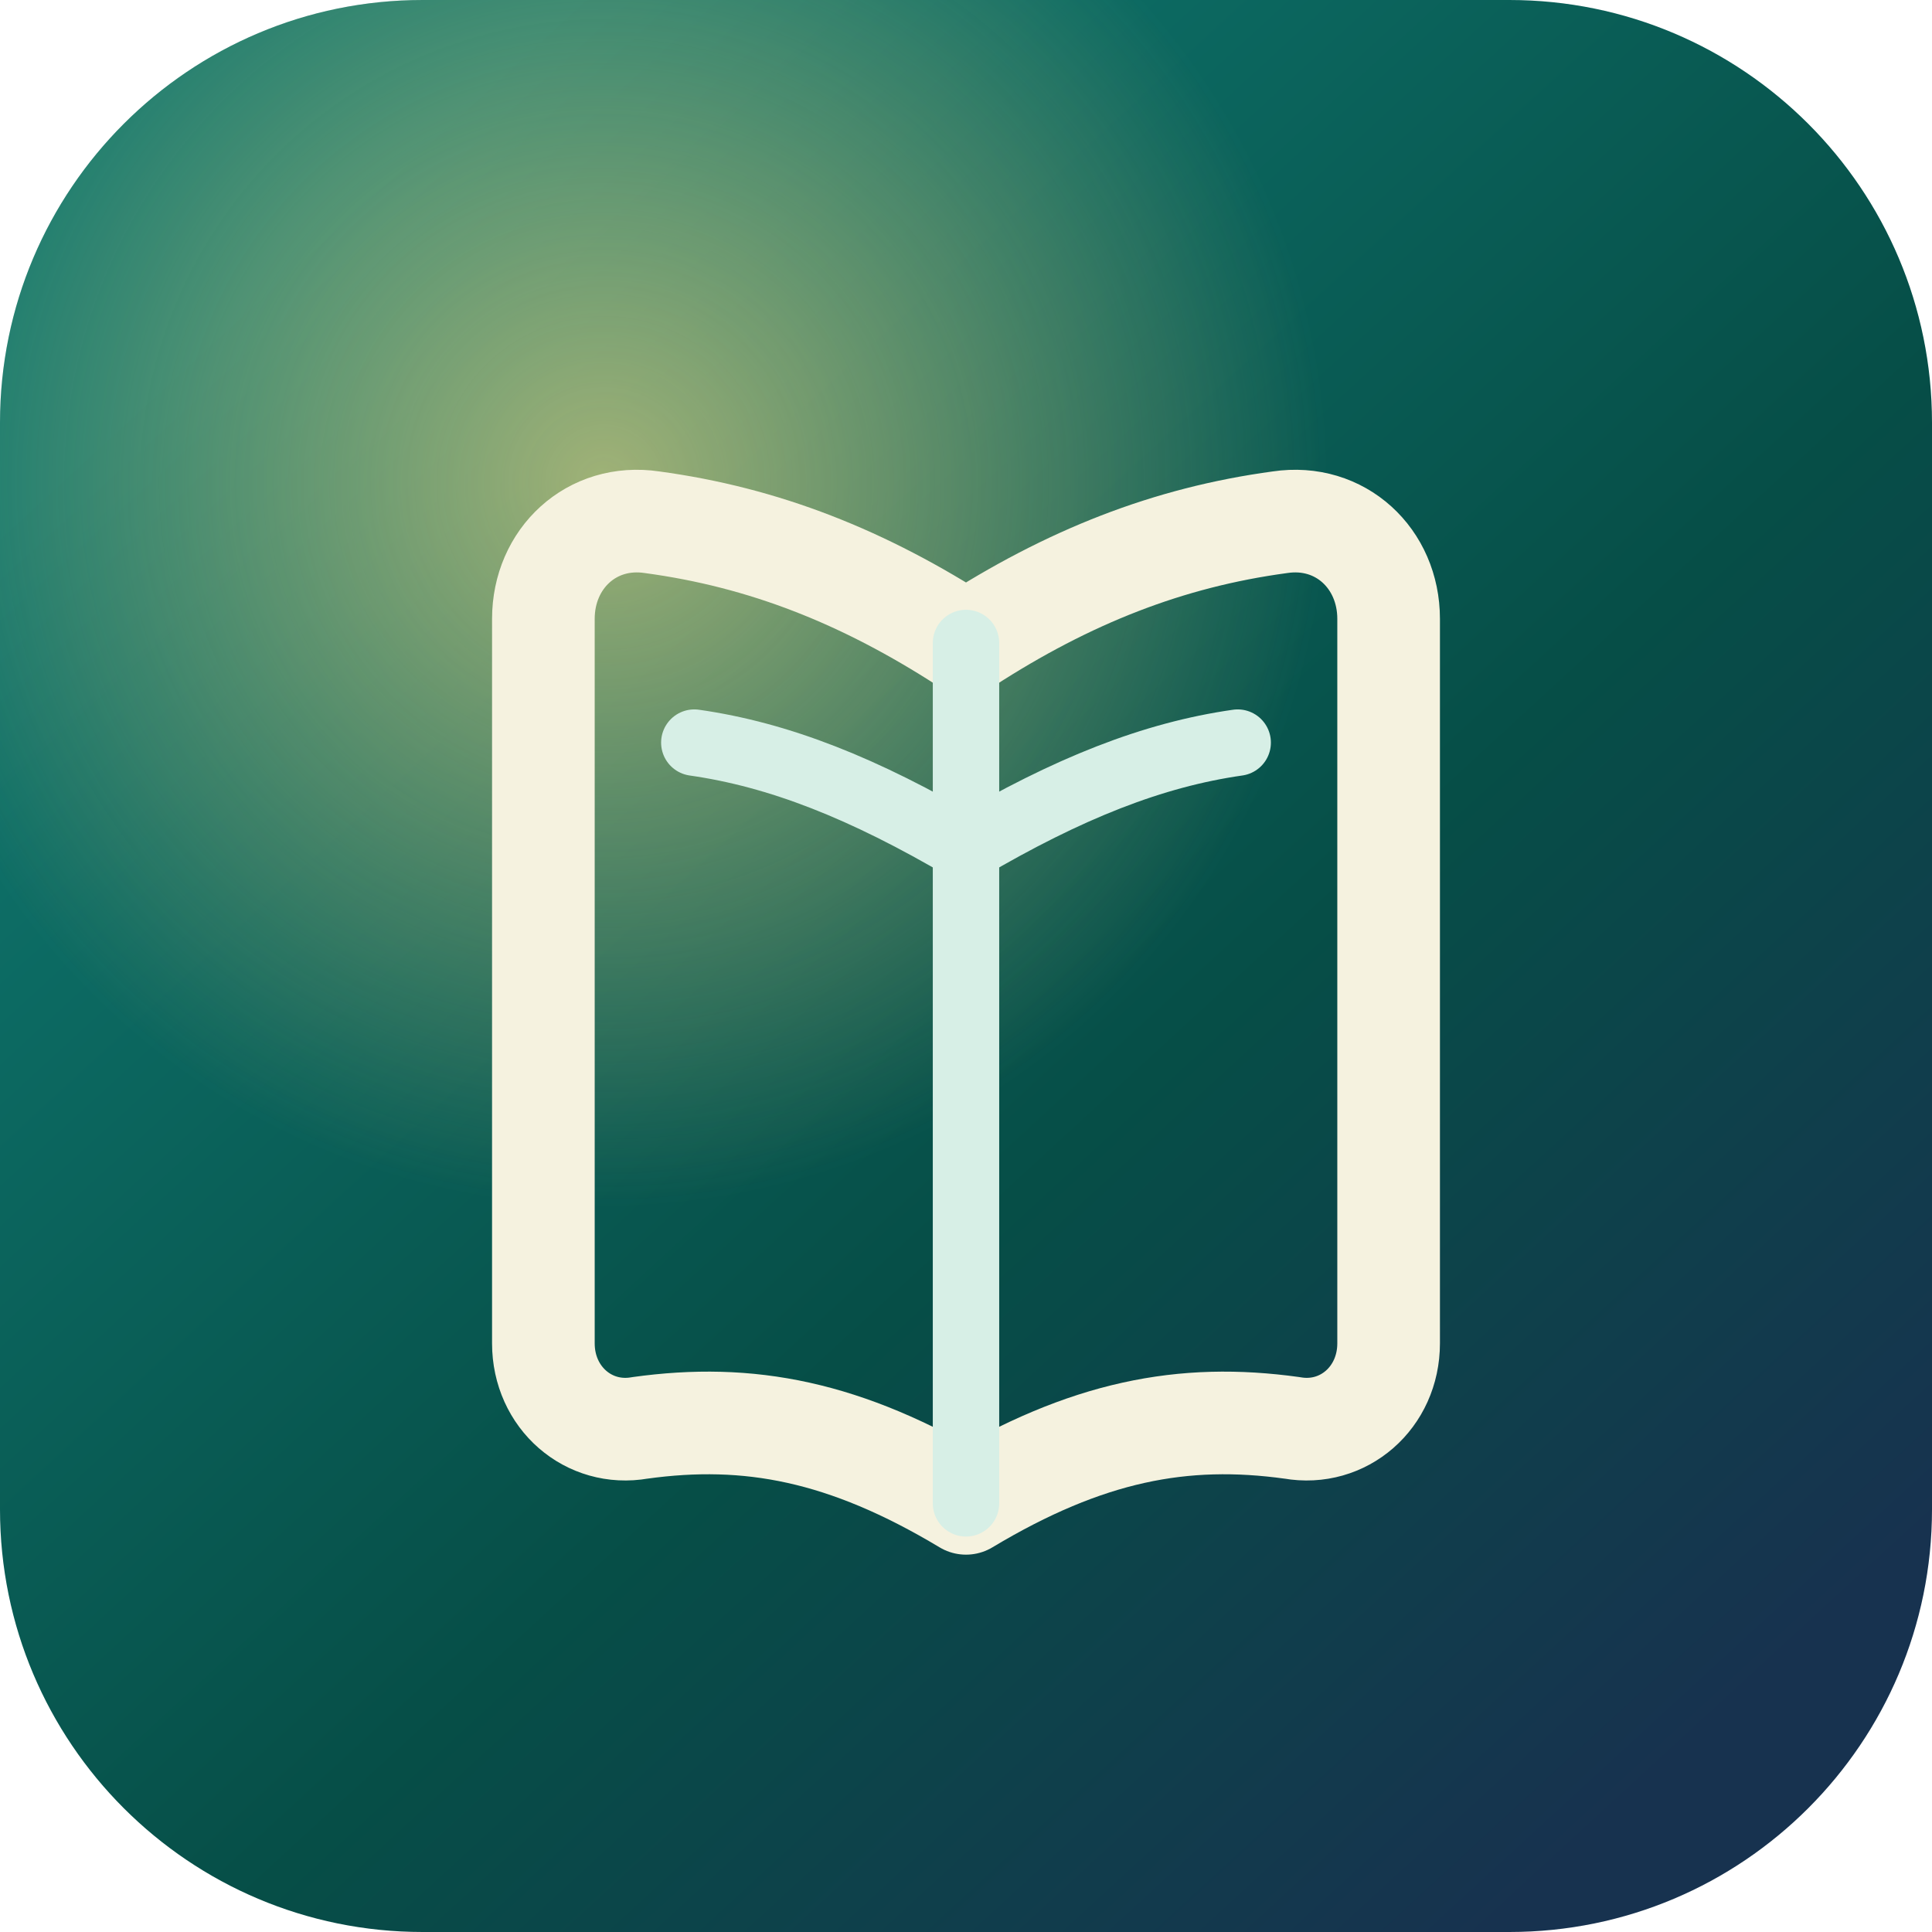
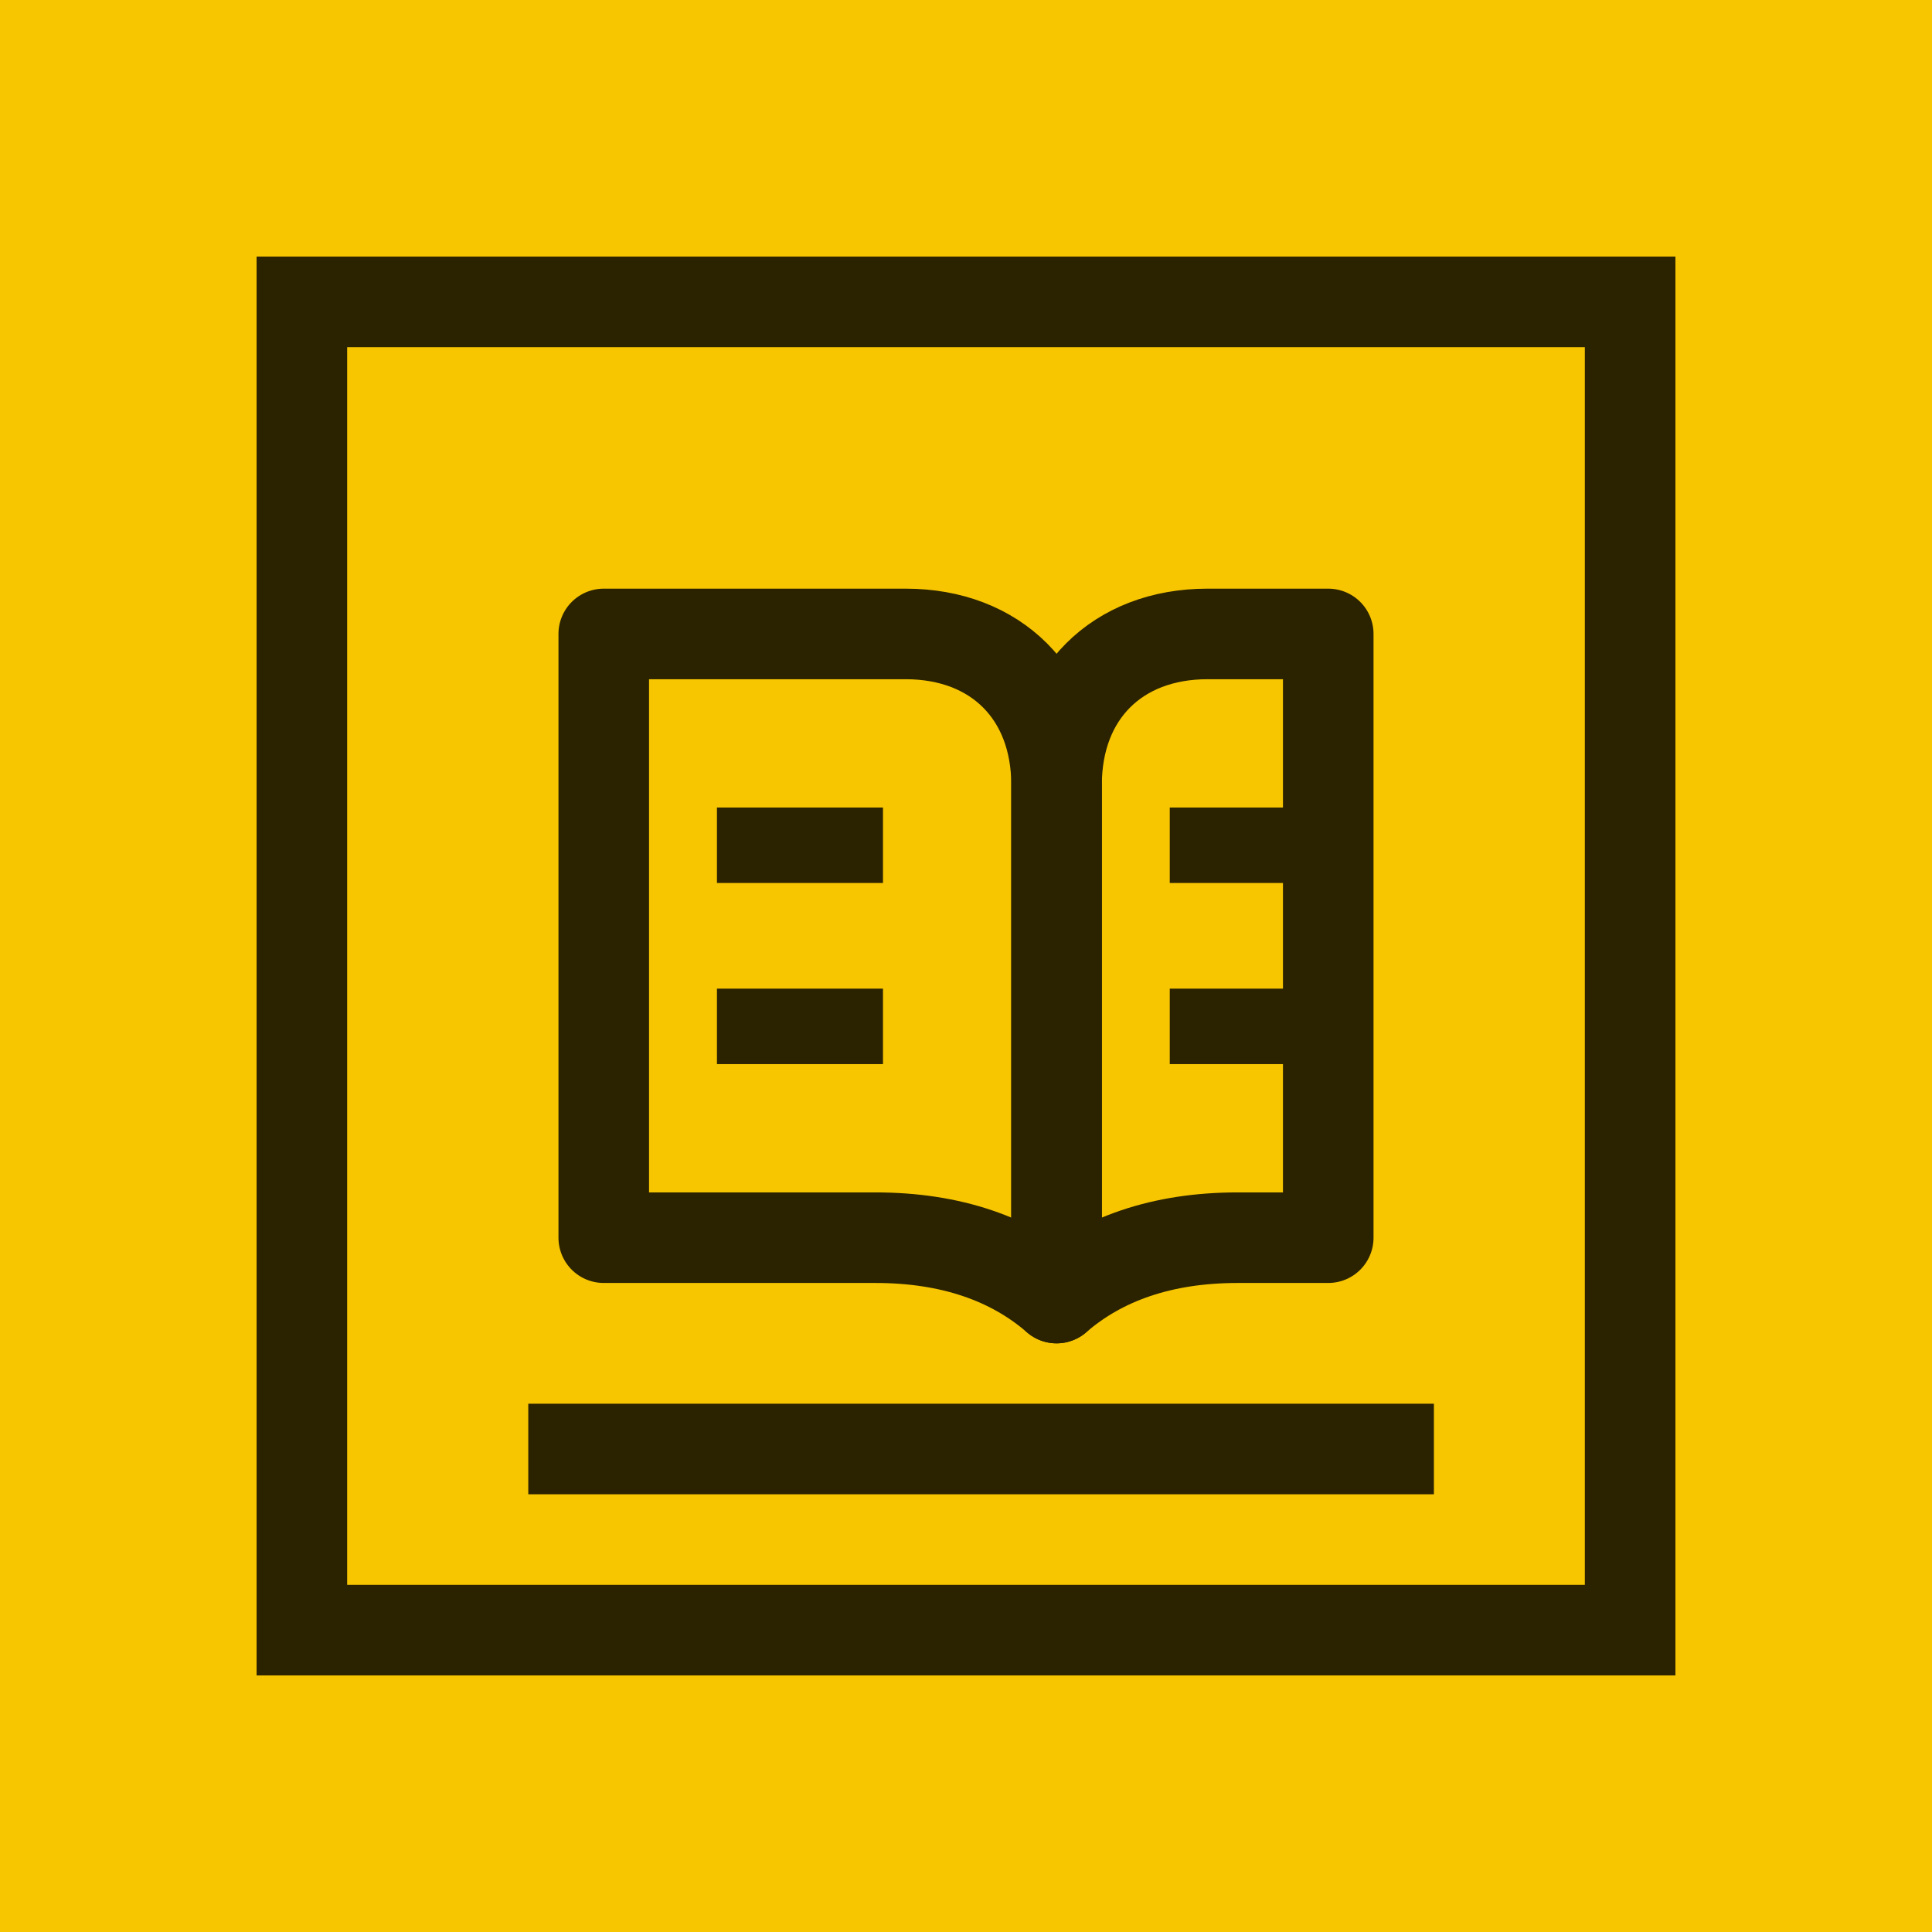
<svg xmlns="http://www.w3.org/2000/svg" viewBox="0 0 64 64" role="img" aria-label="Interview Studio">
-   <defs>
-     <linearGradient id="bg" x1="10" y1="8" x2="56" y2="58" gradientUnits="userSpaceOnUse">
-       <stop stop-color="#0f766e" />
-       <stop offset="0.58" stop-color="#064e47" />
-       <stop offset="1" stop-color="#17324f" />
-     </linearGradient>
-     <radialGradient id="glow" cx="20" cy="16" r="24" gradientUnits="userSpaceOnUse">
-       <stop stop-color="#f0d982" stop-opacity="0.9" />
-       <stop offset="1" stop-color="#f0d982" stop-opacity="0" />
-     </radialGradient>
-   </defs>
-   <rect width="64" height="64" rx="14" fill="url(#bg)" />
-   <rect width="64" height="64" rx="14" fill="url(#glow)" opacity="0.72" />
-   <path d="M18 20.5c0-2 1.6-3.5 3.6-3.2 3.7.5 7 1.8 10.4 4 3.4-2.2 6.7-3.5 10.4-4 2-.3 3.6 1.2 3.6 3.2v24c0 1.8-1.5 3.1-3.2 2.8-3.6-.5-6.8.1-10.8 2.5-4-2.4-7.2-3-10.8-2.5-1.7.3-3.2-1-3.2-2.8v-24Z" fill="none" stroke="#f5f2df" stroke-width="3.4" stroke-linejoin="round" />
-   <path d="M32 21.3v28.5M23 24.6c2.8.4 5.6 1.5 9 3.5M41 24.6c-2.8.4-5.6 1.5-9 3.5" fill="none" stroke="#d7efe6" stroke-width="2.2" stroke-linecap="round" stroke-linejoin="round" />
+   <rect width="64" height="64" fill="#f7c600" />
+   <rect x="10" y="10" width="44" height="44" fill="none" stroke="#2b2200" stroke-width="3" />
+   <path d="M20 21h10c3 0 5 2 5 5v17c-1.5-1.3-3.5-2-6-2h-9V21Z" fill="none" stroke="#2b2200" stroke-width="3" stroke-linejoin="round" />
+   <path d="M44 21h-4c-3 0-5 2-5 5v17c1.5-1.3 3.5-2 6-2h3V21Z" fill="none" stroke="#2b2200" stroke-width="3" stroke-linejoin="round" />
+   <path d="M28 28h-3M28 34h-3M43 28h-3M43 34h-3" fill="none" stroke="#2b2200" stroke-width="2.5" stroke-linecap="square" />
+   <path d="M19 48h27" fill="none" stroke="#2b2200" stroke-width="3" stroke-linecap="square" />
</svg>
